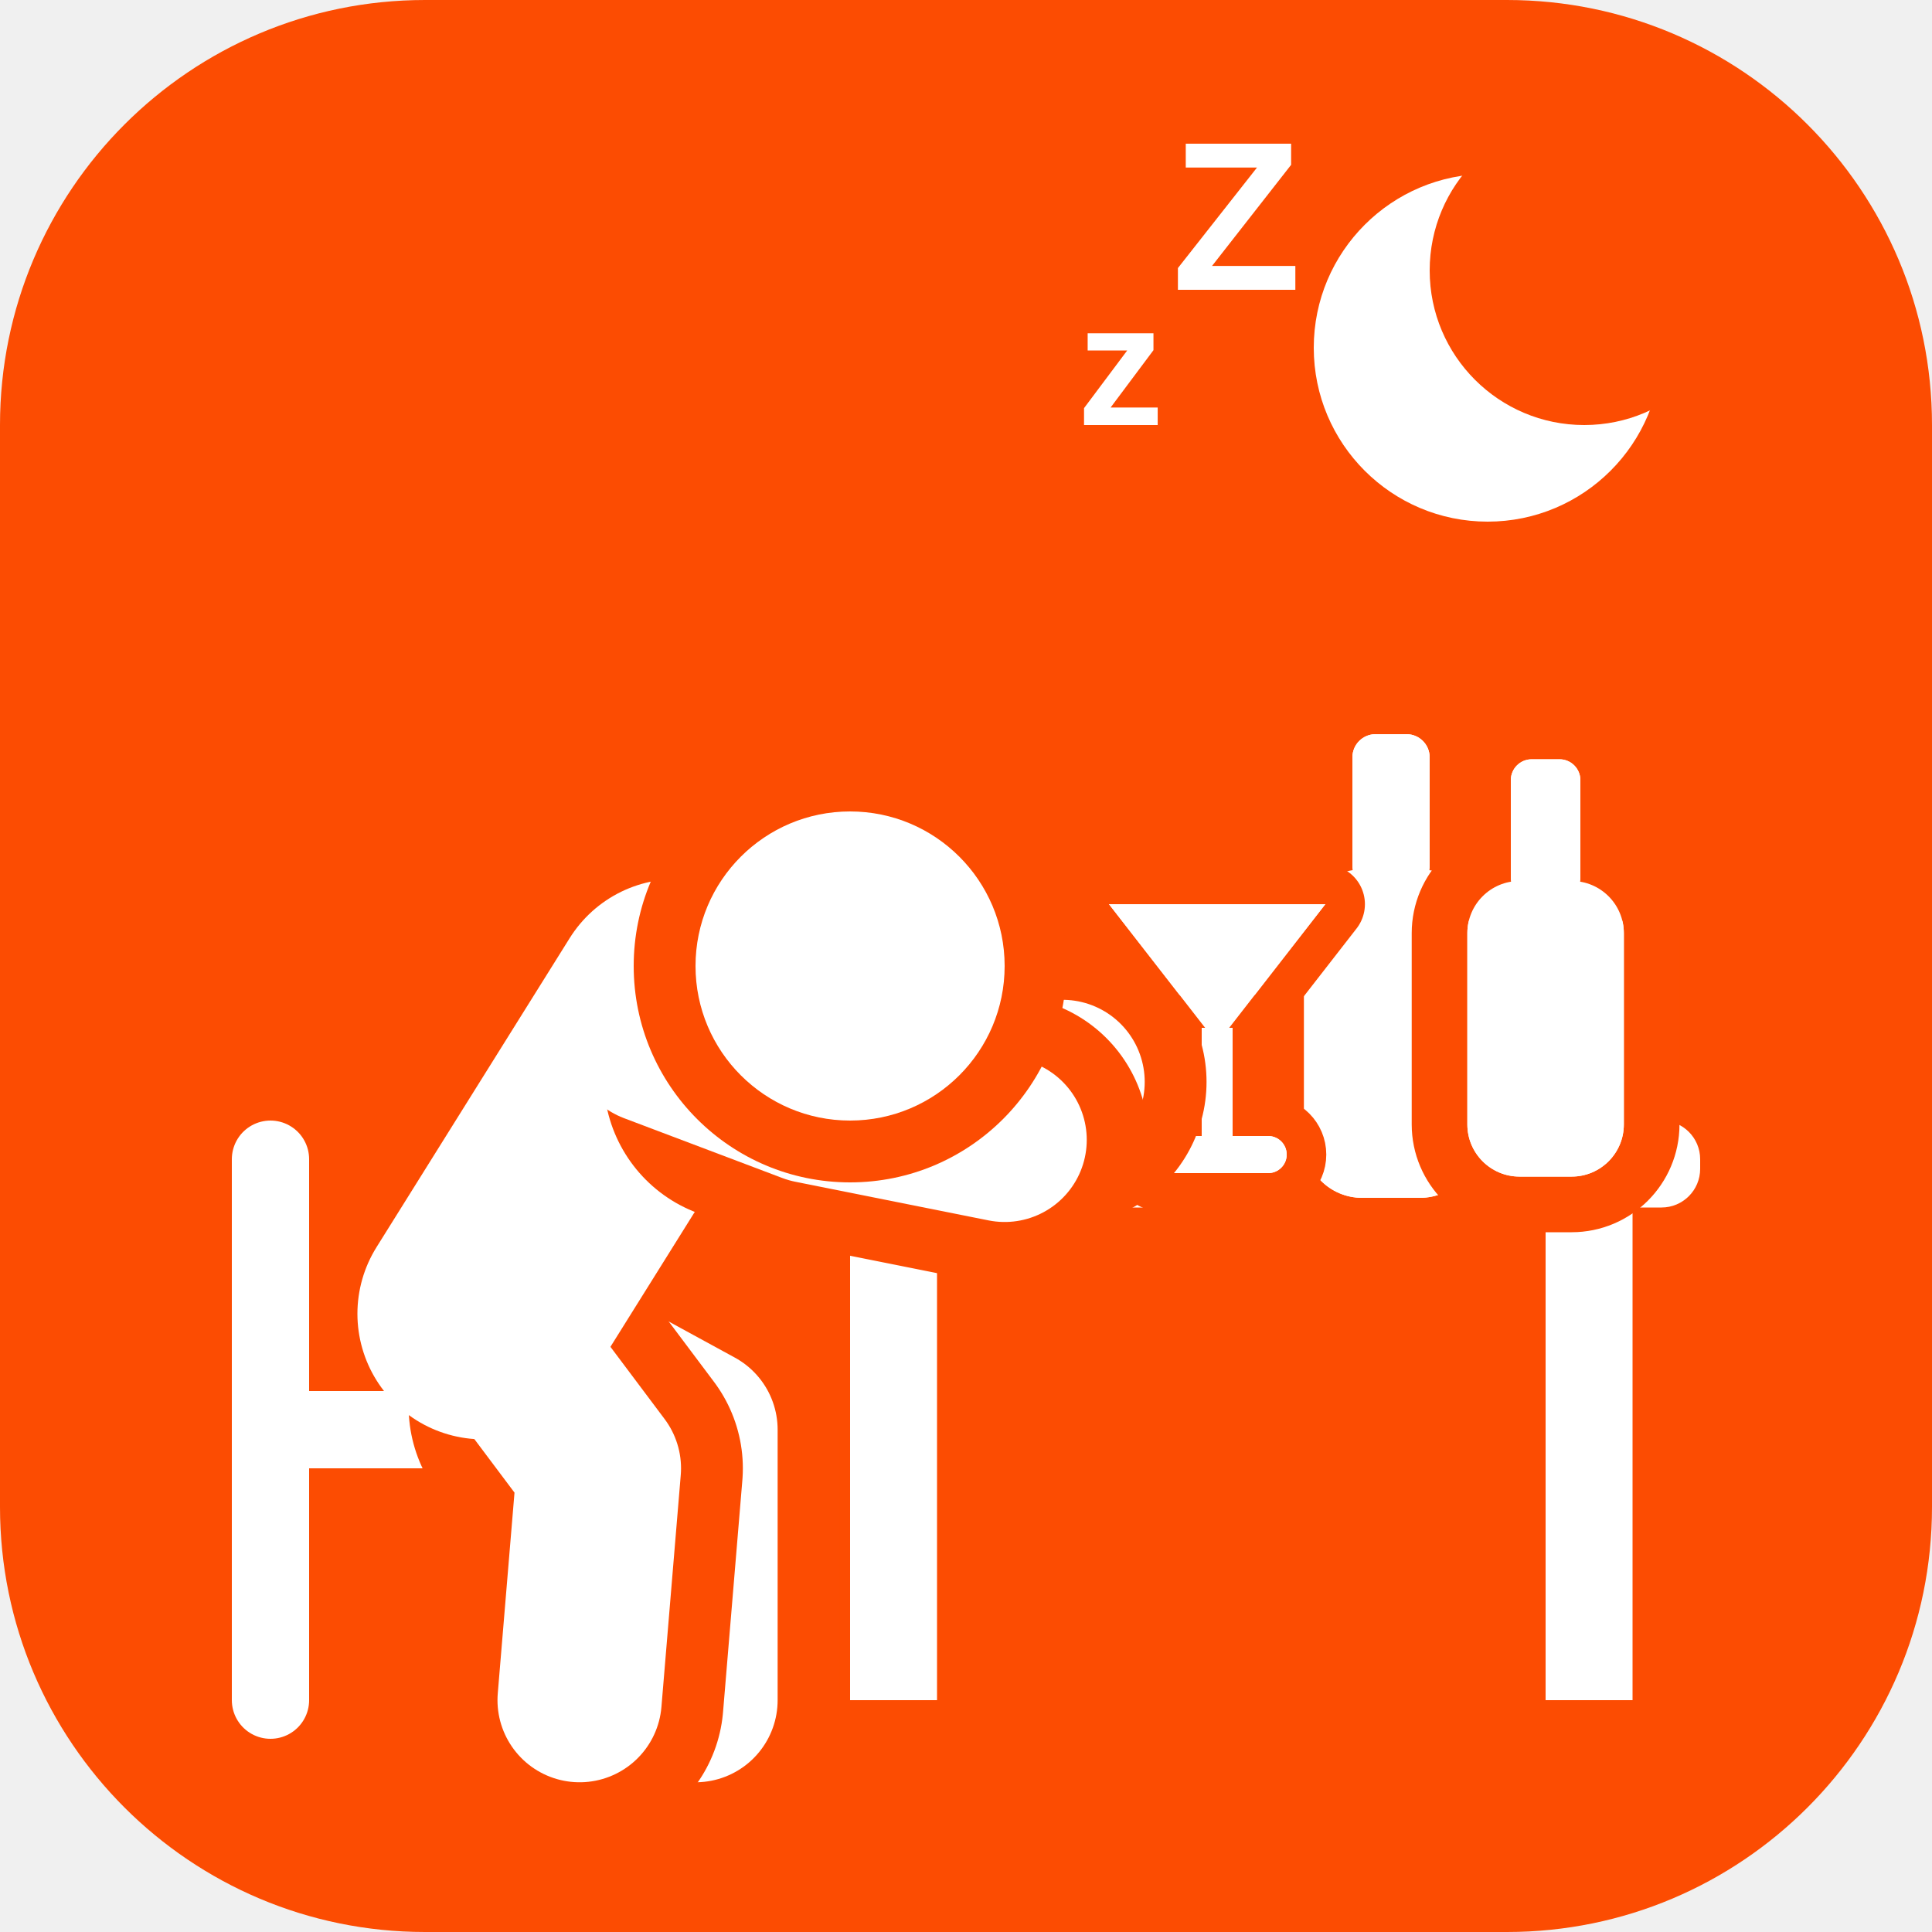
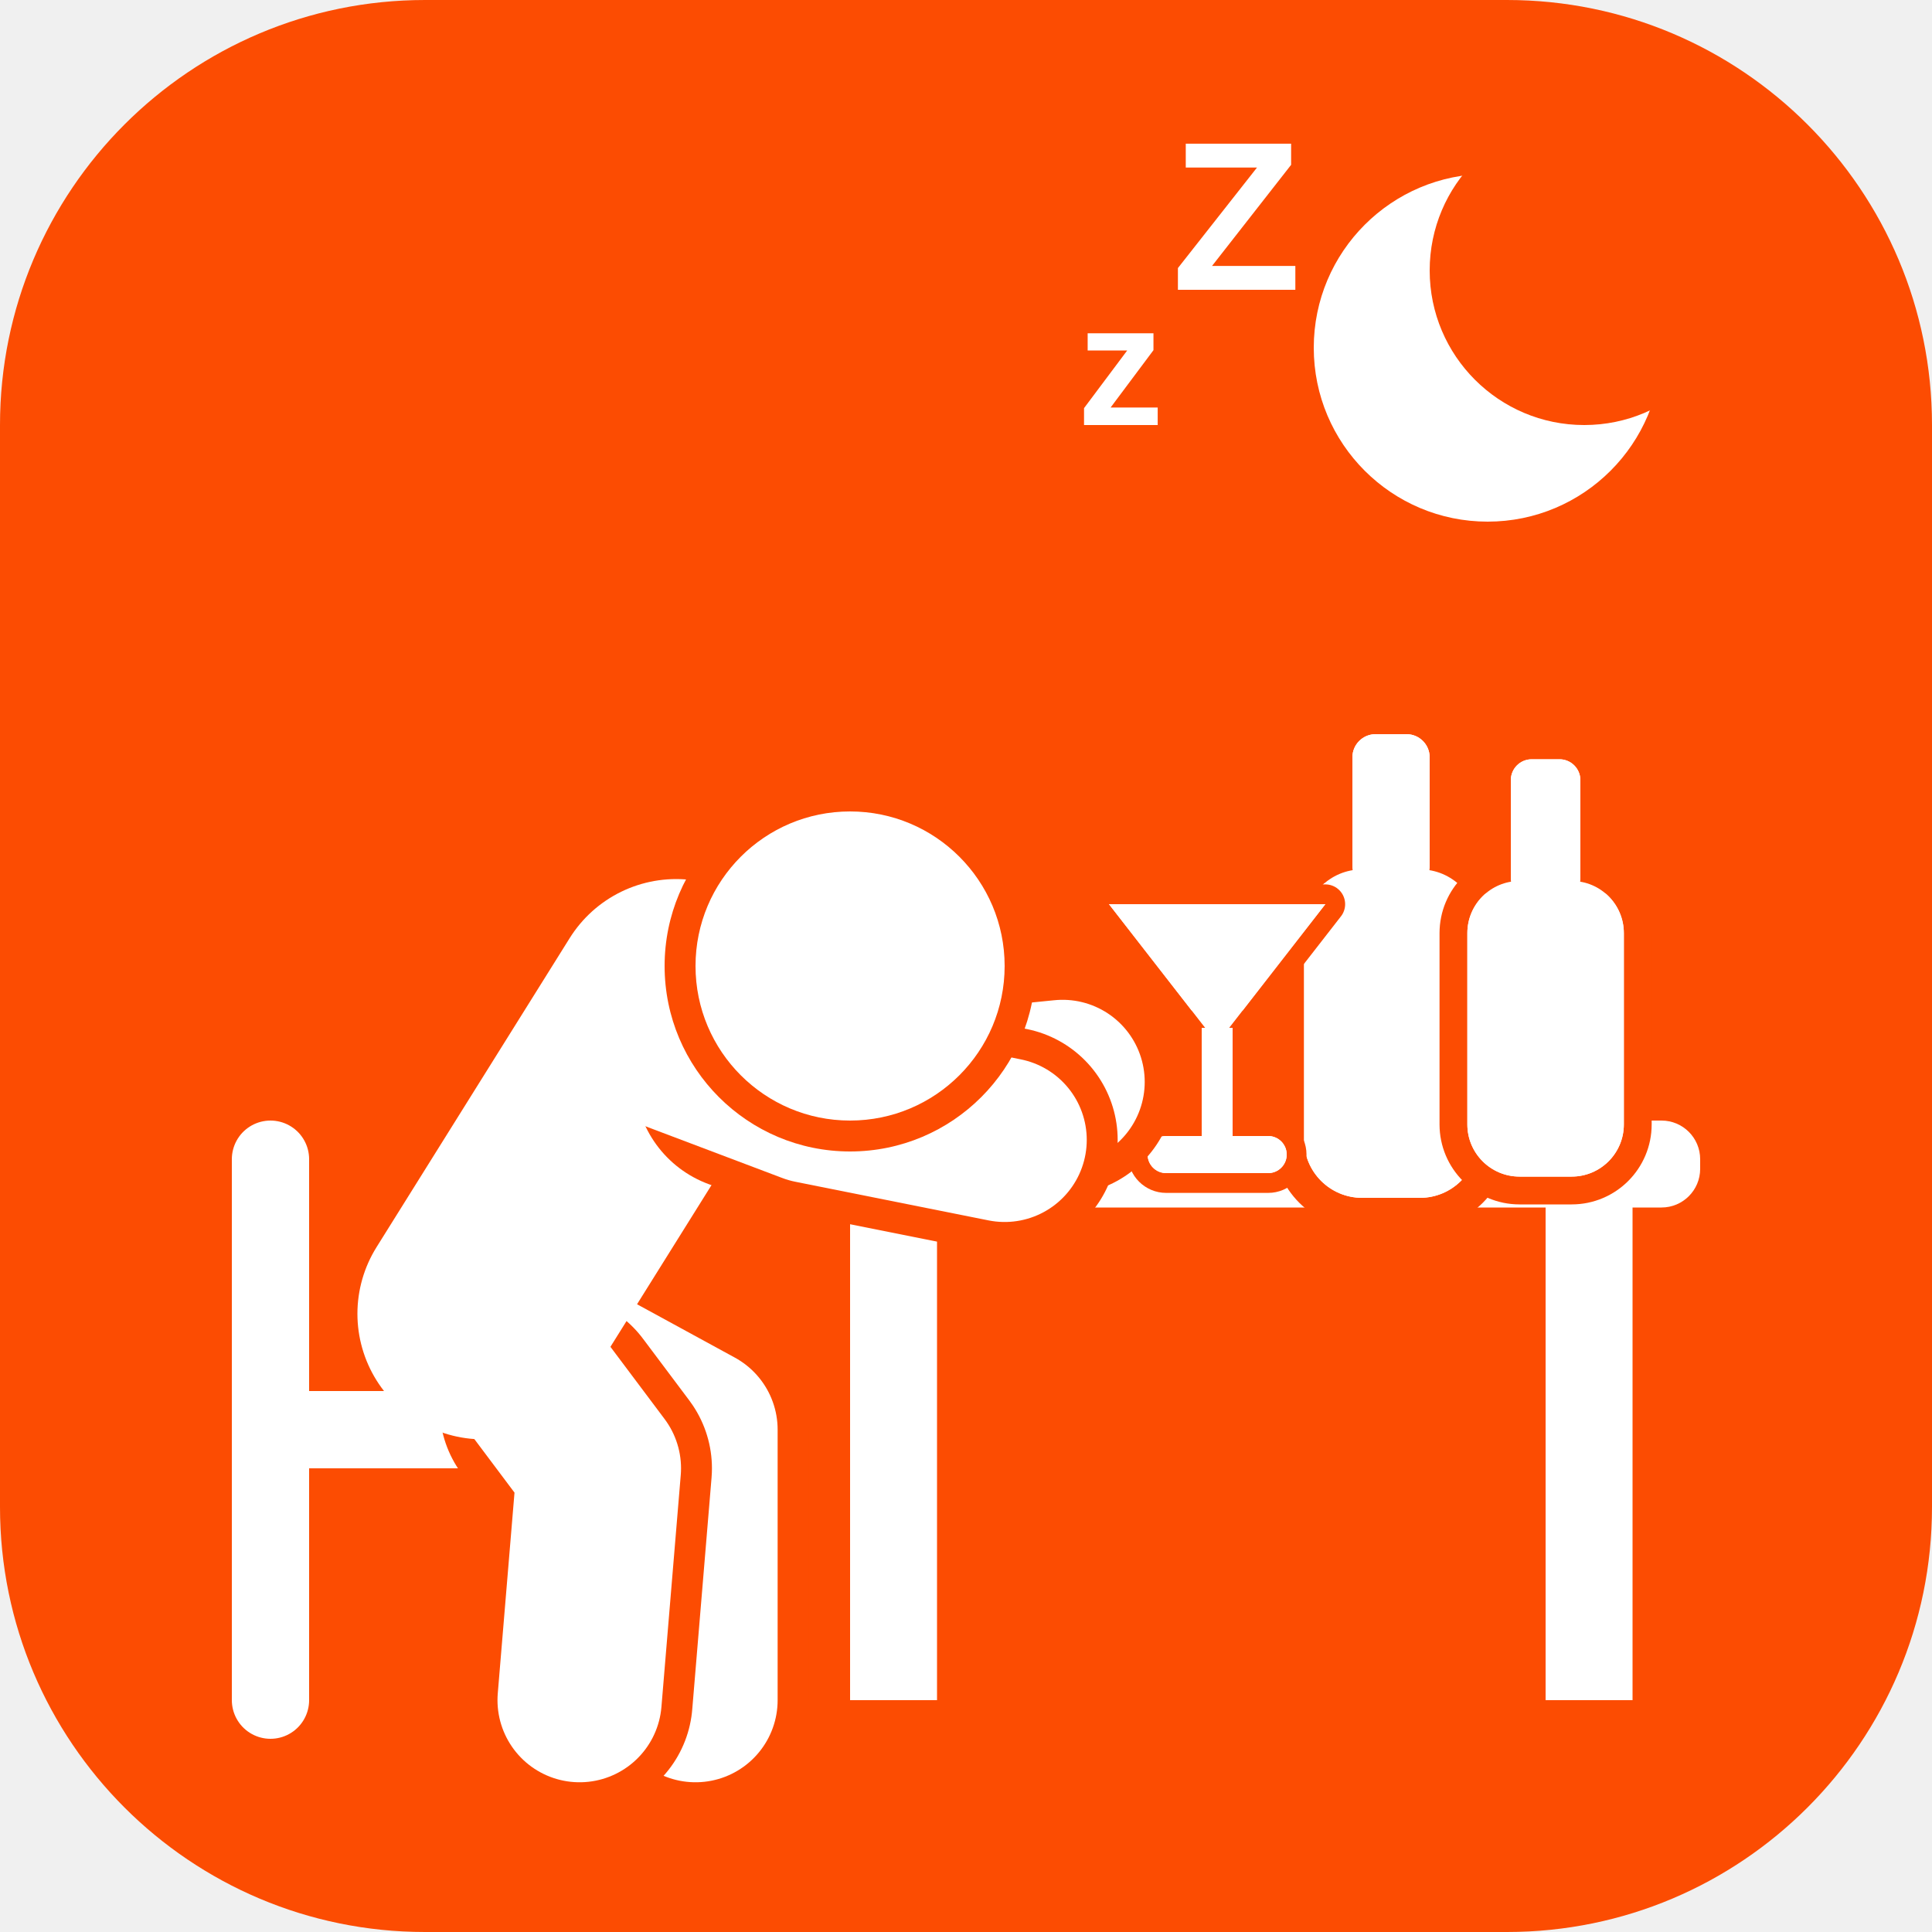
<svg xmlns="http://www.w3.org/2000/svg" width="200" height="200" viewBox="0 0 100 100">
  <rect width="100" height="100" rx="22" fill="#FC4C02" />
  <circle cx="77" cy="18" r="9" fill="#FFFFFF" />
  <circle cx="82" cy="14" r="8" fill="#FC4C02" />
  <text x="58" y="22" text-anchor="middle" font-family="Arial Black,Arial,sans-serif" font-weight="900" font-size="9" fill="#FFFFFF" transform="rotate(0 58 22)">z</text>
  <text x="64" y="15" text-anchor="middle" font-family="Arial Black,Arial,sans-serif" font-weight="900" font-size="11" fill="#FFFFFF" transform="rotate(0 64 15)">Z</text>
  <rect x="40" y="58" width="48" height="4.5" rx="2" fill="#FFFFFF" />
  <rect x="80" y="62" width="4.5" height="26" fill="#FFFFFF" />
  <rect x="44" y="62" width="4.5" height="26" fill="#FFFFFF" />
  <g transform="translate(72 51) rotate(0) scale(1)" fill="#FFFFFF">
-     <g stroke="#FC4C02" stroke-width="6.4" stroke-linejoin="round" paint-order="stroke">
+     <g stroke="#FC4C02" stroke-width="3.2" stroke-linejoin="round" paint-order="stroke">
      <rect x="-4.5" y="-6" width="9" height="17" rx="3" />
      <rect x="-2" y="-13" width="4" height="8" rx="1.2" />
    </g>
    <rect x="-4.5" y="-6" width="9" height="17" rx="3" />
    <rect x="-2" y="-13" width="4" height="8" rx="1.2" />
  </g>
  <g transform="translate(80 51) rotate(0) scale(0.9)" fill="#FFFFFF">
-     <g stroke="#FC4C02" stroke-width="6.4" stroke-linejoin="round" paint-order="stroke">
+     <g stroke="#FC4C02" stroke-width="3.2" stroke-linejoin="round" paint-order="stroke">
      <rect x="-4.5" y="-6" width="9" height="17" rx="3" />
      <rect x="-2" y="-13" width="4" height="8" rx="1.2" />
    </g>
    <rect x="-4.5" y="-6" width="9" height="17" rx="3" />
    <rect x="-2" y="-13" width="4" height="8" rx="1.2" />
  </g>
  <g transform="translate(63 54) rotate(0) scale(0.8)" fill="#FFFFFF">
-     <g stroke="#FC4C02" stroke-width="5.12" stroke-linejoin="round" paint-order="stroke">
+     <g stroke="#FC4C02" stroke-width="2.56" stroke-linejoin="round" paint-order="stroke">
      <path d="M-7 -9 H7 L0 0 Z" />
      <rect x="-1" y="-1" width="2" height="8" />
      <rect x="-4.5" y="6" width="9" height="2.4" rx="1.2" />
    </g>
    <path d="M-7 -9 H7 L0 0 Z" />
    <rect x="-1" y="-1" width="2" height="8" />
    <rect x="-4.5" y="6" width="9" height="2.4" rx="1.2" />
  </g>
  <path d="M14 88 V60 M14 74 H30 V88" stroke="#FFFFFF" stroke-width="4" fill="none" stroke-linecap="round" />
-   <path d="M31.6 71.6 L36.0 74.0 L36.0 88.0" stroke="#FC4C02" stroke-width="14.9" stroke-linecap="round" stroke-linejoin="round" fill="none" />
+   <path d="M31.6 71.6 L36.0 74.0 L36.0 88.0" stroke="#FC4C02" stroke-width="11.7" stroke-linecap="round" stroke-linejoin="round" fill="none" />
  <path d="M25.0 68.0 L36.0 74.0 L36.0 88.0" stroke="#FFFFFF" stroke-width="8.5" stroke-linecap="round" stroke-linejoin="round" fill="none" />
-   <path d="M28.6 72.8 L31.0 76.0 L30.0 88.0" stroke="#FC4C02" stroke-width="14.9" stroke-linecap="round" stroke-linejoin="round" fill="none" />
+   <path d="M28.6 72.8 L31.0 76.0 L30.0 88.0" stroke="#FC4C02" stroke-width="11.7" stroke-linecap="round" stroke-linejoin="round" fill="none" />
  <path d="M25.0 68.0 L31.0 76.0 L30.0 88.0" stroke="#FFFFFF" stroke-width="8.5" stroke-linecap="round" stroke-linejoin="round" fill="none" />
  <path d="M35.0 52.0 L25.0 68.0" stroke="#FFFFFF" stroke-width="13" stroke-linecap="round" stroke-linejoin="round" fill="none" />
-   <path d="M40.5 55.8 L45.0 57.0 L55.0 56.0" stroke="#FC4C02" stroke-width="14.9" stroke-linecap="round" stroke-linejoin="round" fill="none" />
+   <path d="M40.5 55.8 L45.0 57.0 L55.0 56.0" stroke="#FC4C02" stroke-width="11.7" stroke-linecap="round" stroke-linejoin="round" fill="none" />
  <path d="M33.8 53.9 L45.0 57.0 L55.0 56.0" stroke="#FFFFFF" stroke-width="8.5" stroke-linecap="round" stroke-linejoin="round" fill="none" />
-   <path d="M38.7 55.8 L42.0 57.0 L52.0 59.0" stroke="#FC4C02" stroke-width="14.9" stroke-linecap="round" stroke-linejoin="round" fill="none" />
+   <path d="M38.7 55.8 L42.0 57.0 L52.0 59.0" stroke="#FC4C02" stroke-width="11.7" stroke-linecap="round" stroke-linejoin="round" fill="none" />
  <path d="M33.8 53.9 L42.0 57.0 L52.0 59.0" stroke="#FFFFFF" stroke-width="8.5" stroke-linecap="round" stroke-linejoin="round" fill="none" />
-   <circle cx="44" cy="50" r="11.2" fill="#FC4C02" />
+   <circle cx="44" cy="50" r="9.6" fill="#FC4C02" />
  <circle cx="44" cy="50" r="8" fill="#FFFFFF" />
</svg>
